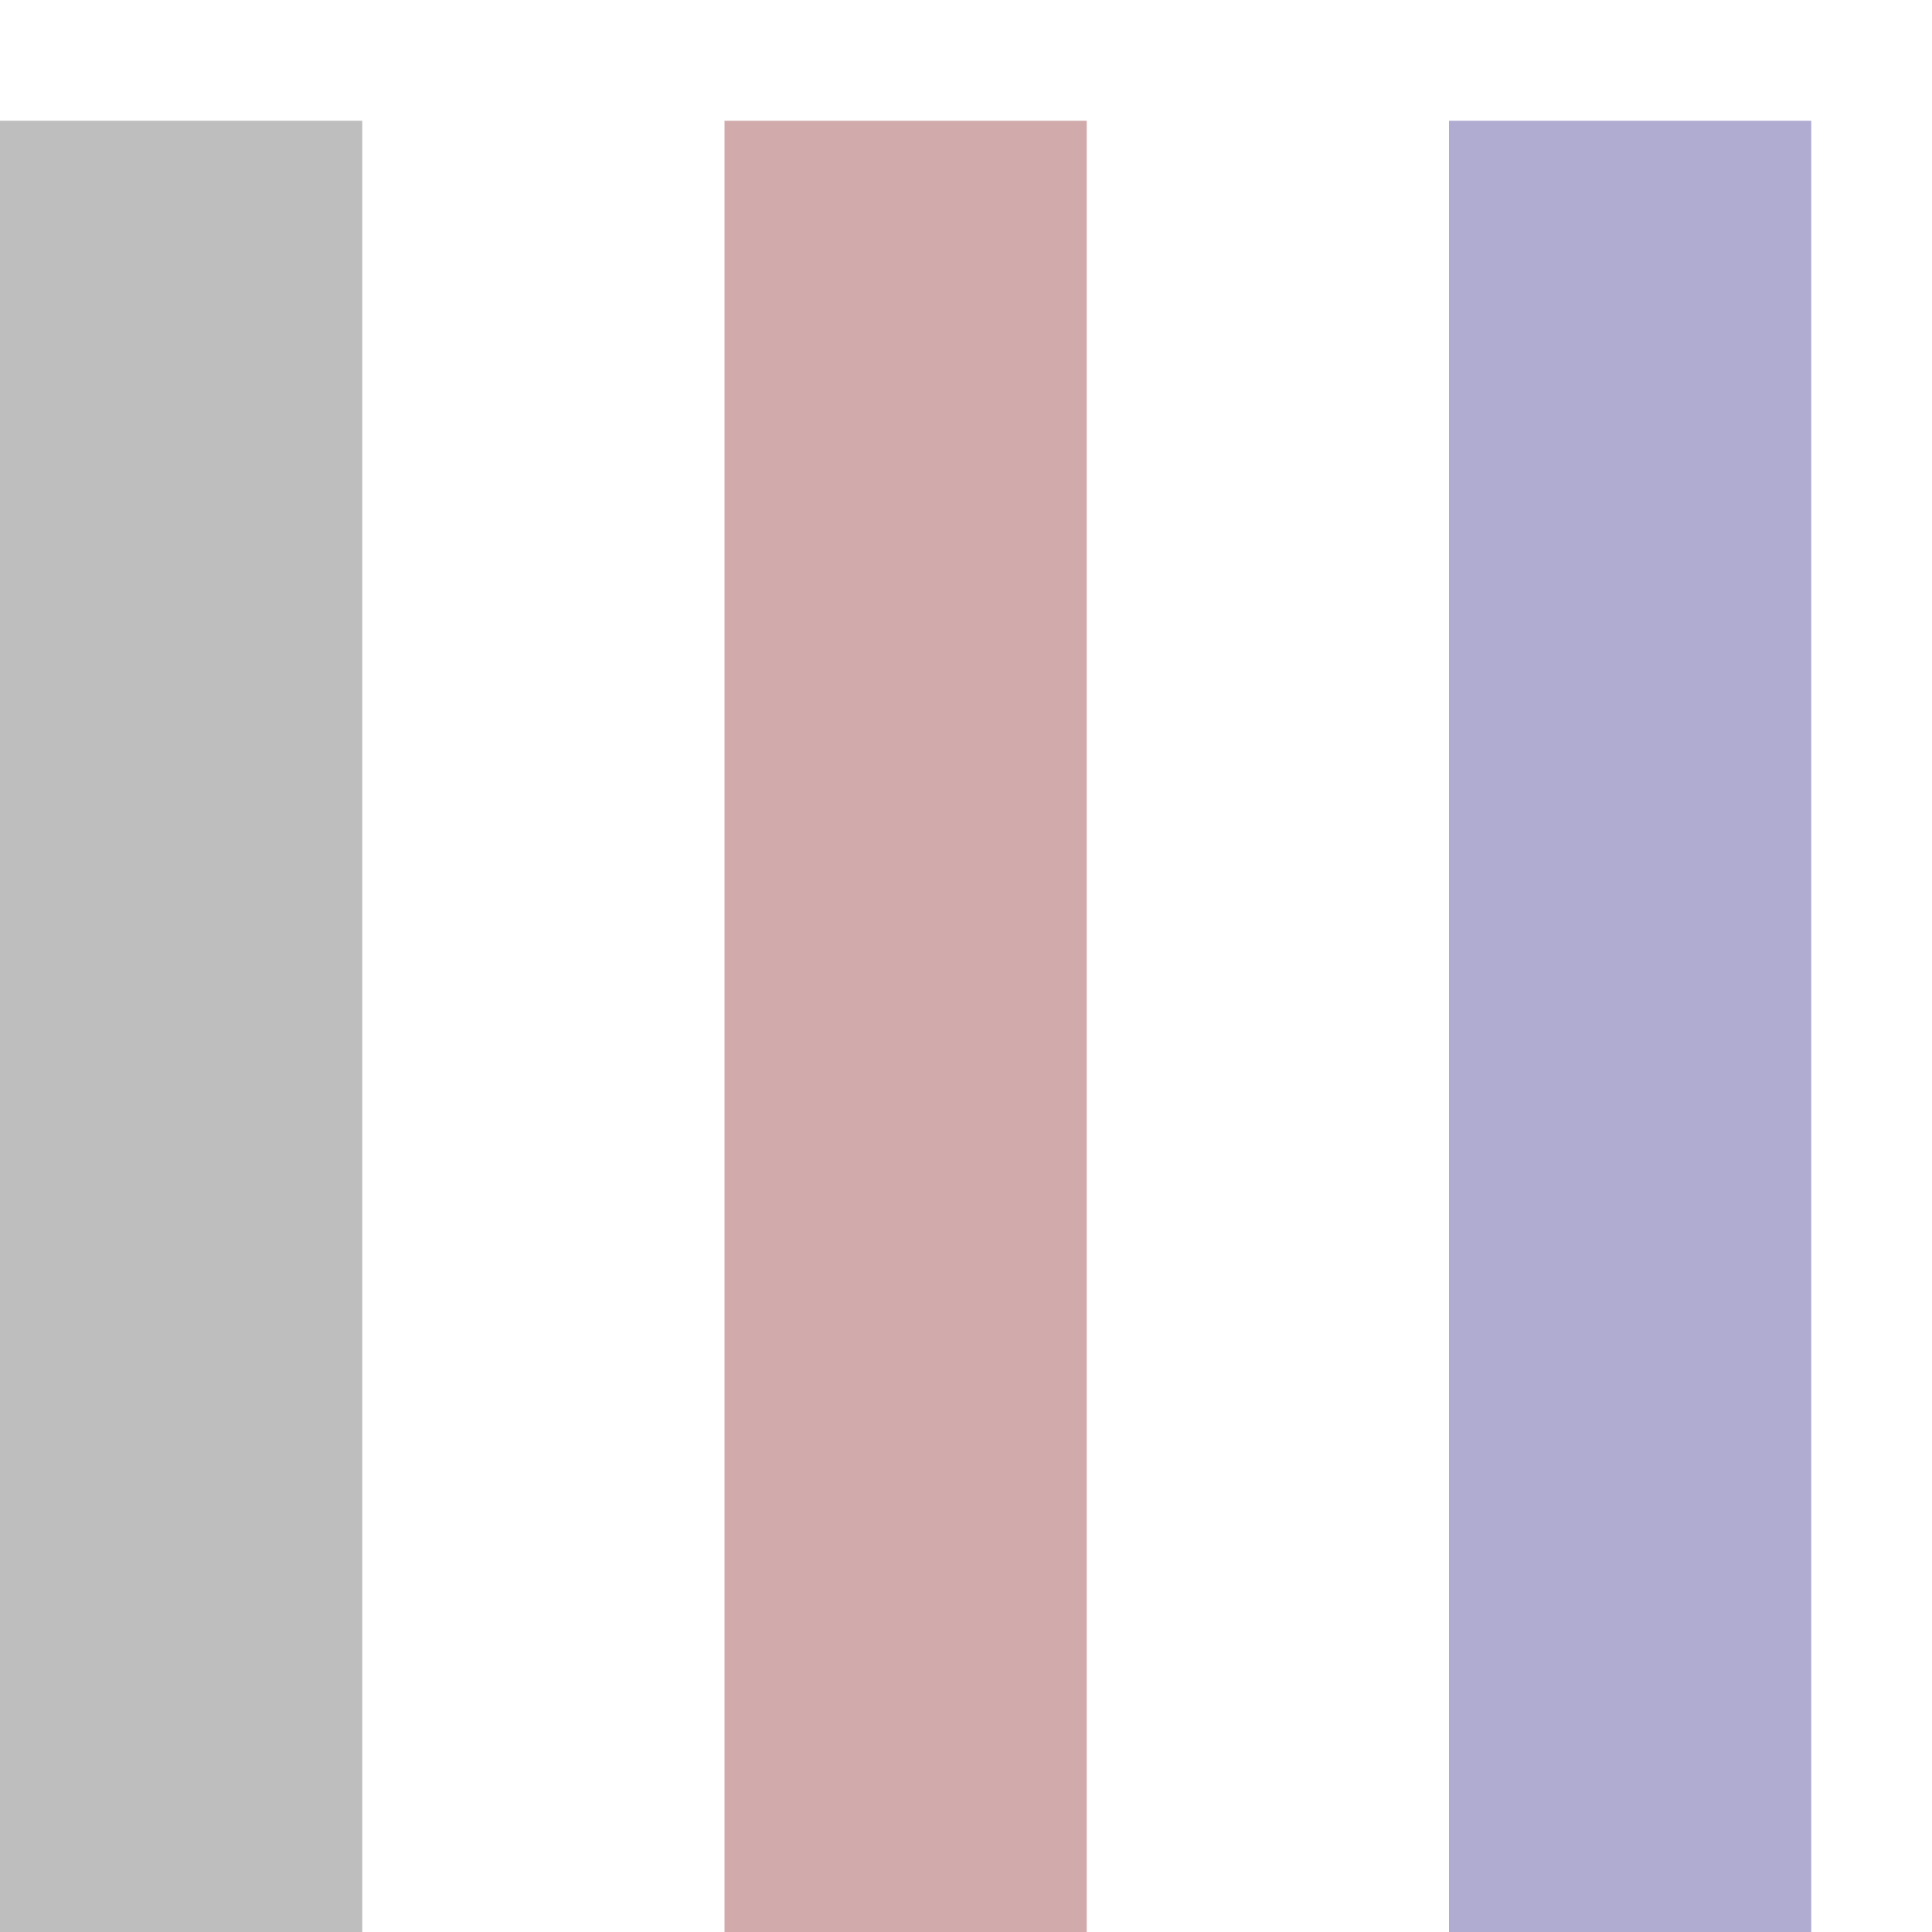
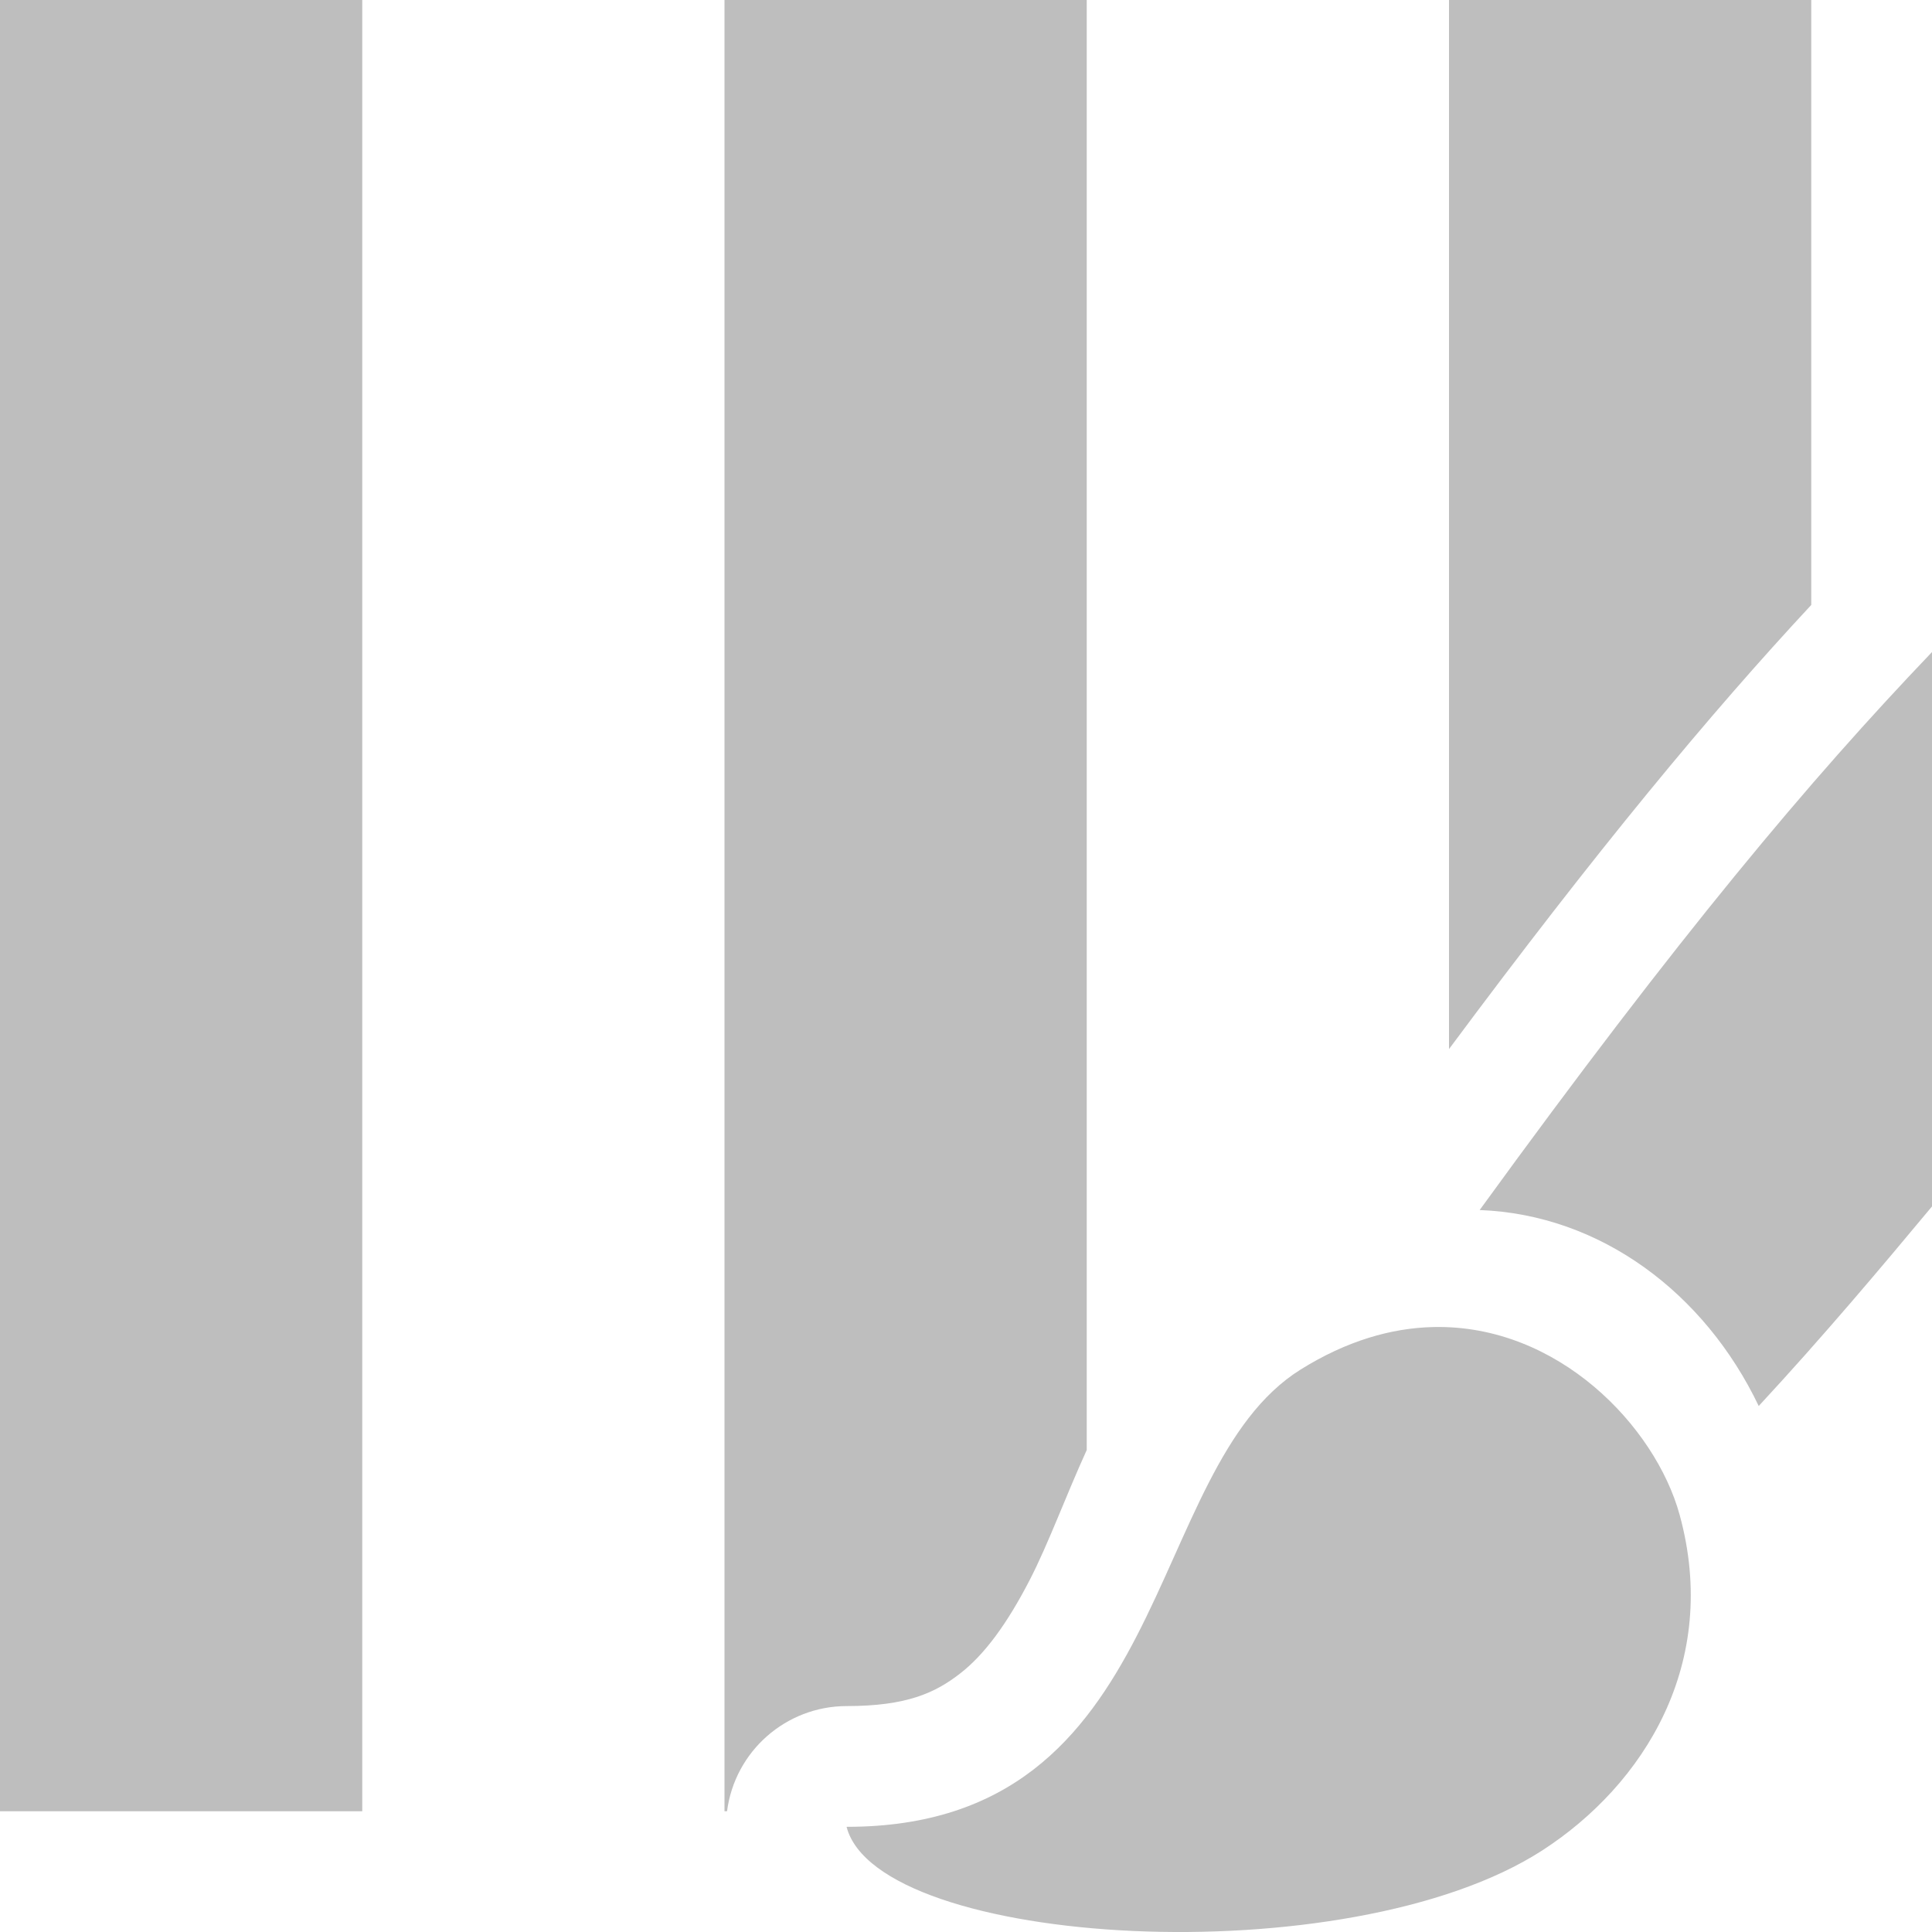
<svg xmlns="http://www.w3.org/2000/svg" height="16" width="16">
-   <path d="m0 1h3v15h-3z" fill="#bebebe" />
-   <path d="m6 1h3v15h-3z" fill="#d1abab" />
-   <path d="m12 1h3v15h-3z" fill="#afabd1" />
+   <g fill="#bebebe">
+     <path d="m0 0v15h3v-15z" />
+     <path d="m6 0v15h.021a1 1 0 0 1 .99-.871c.498 0.0.732-.109.938-.268.206-.159.393-.417.578-.775.154-.298.297-.691.473-1.078v-12.008z" />
+     <path d="m12 0v8.688c1.229-1.654 2.158-2.773 3-3.678v-5.01z" />
+     <path d="m16 5.4c-1.013 1.06-2.087 2.336-3.746 4.621 1.003.038 1.864.688 2.311 1.623.531-.573 1.008-1.14 1.436-1.654zm-4.131 5.59c-.345.008-.715.113-1.098.352-1.32.825-1.041 3.788-3.76 3.787.257.997 4.148 1.238 5.762.195.841-.544 1.474-1.55 1.137-2.779-.201-.731-1.006-1.579-2.041-1.555z" stroke-width=".882" />
+   </g>
</svg>
